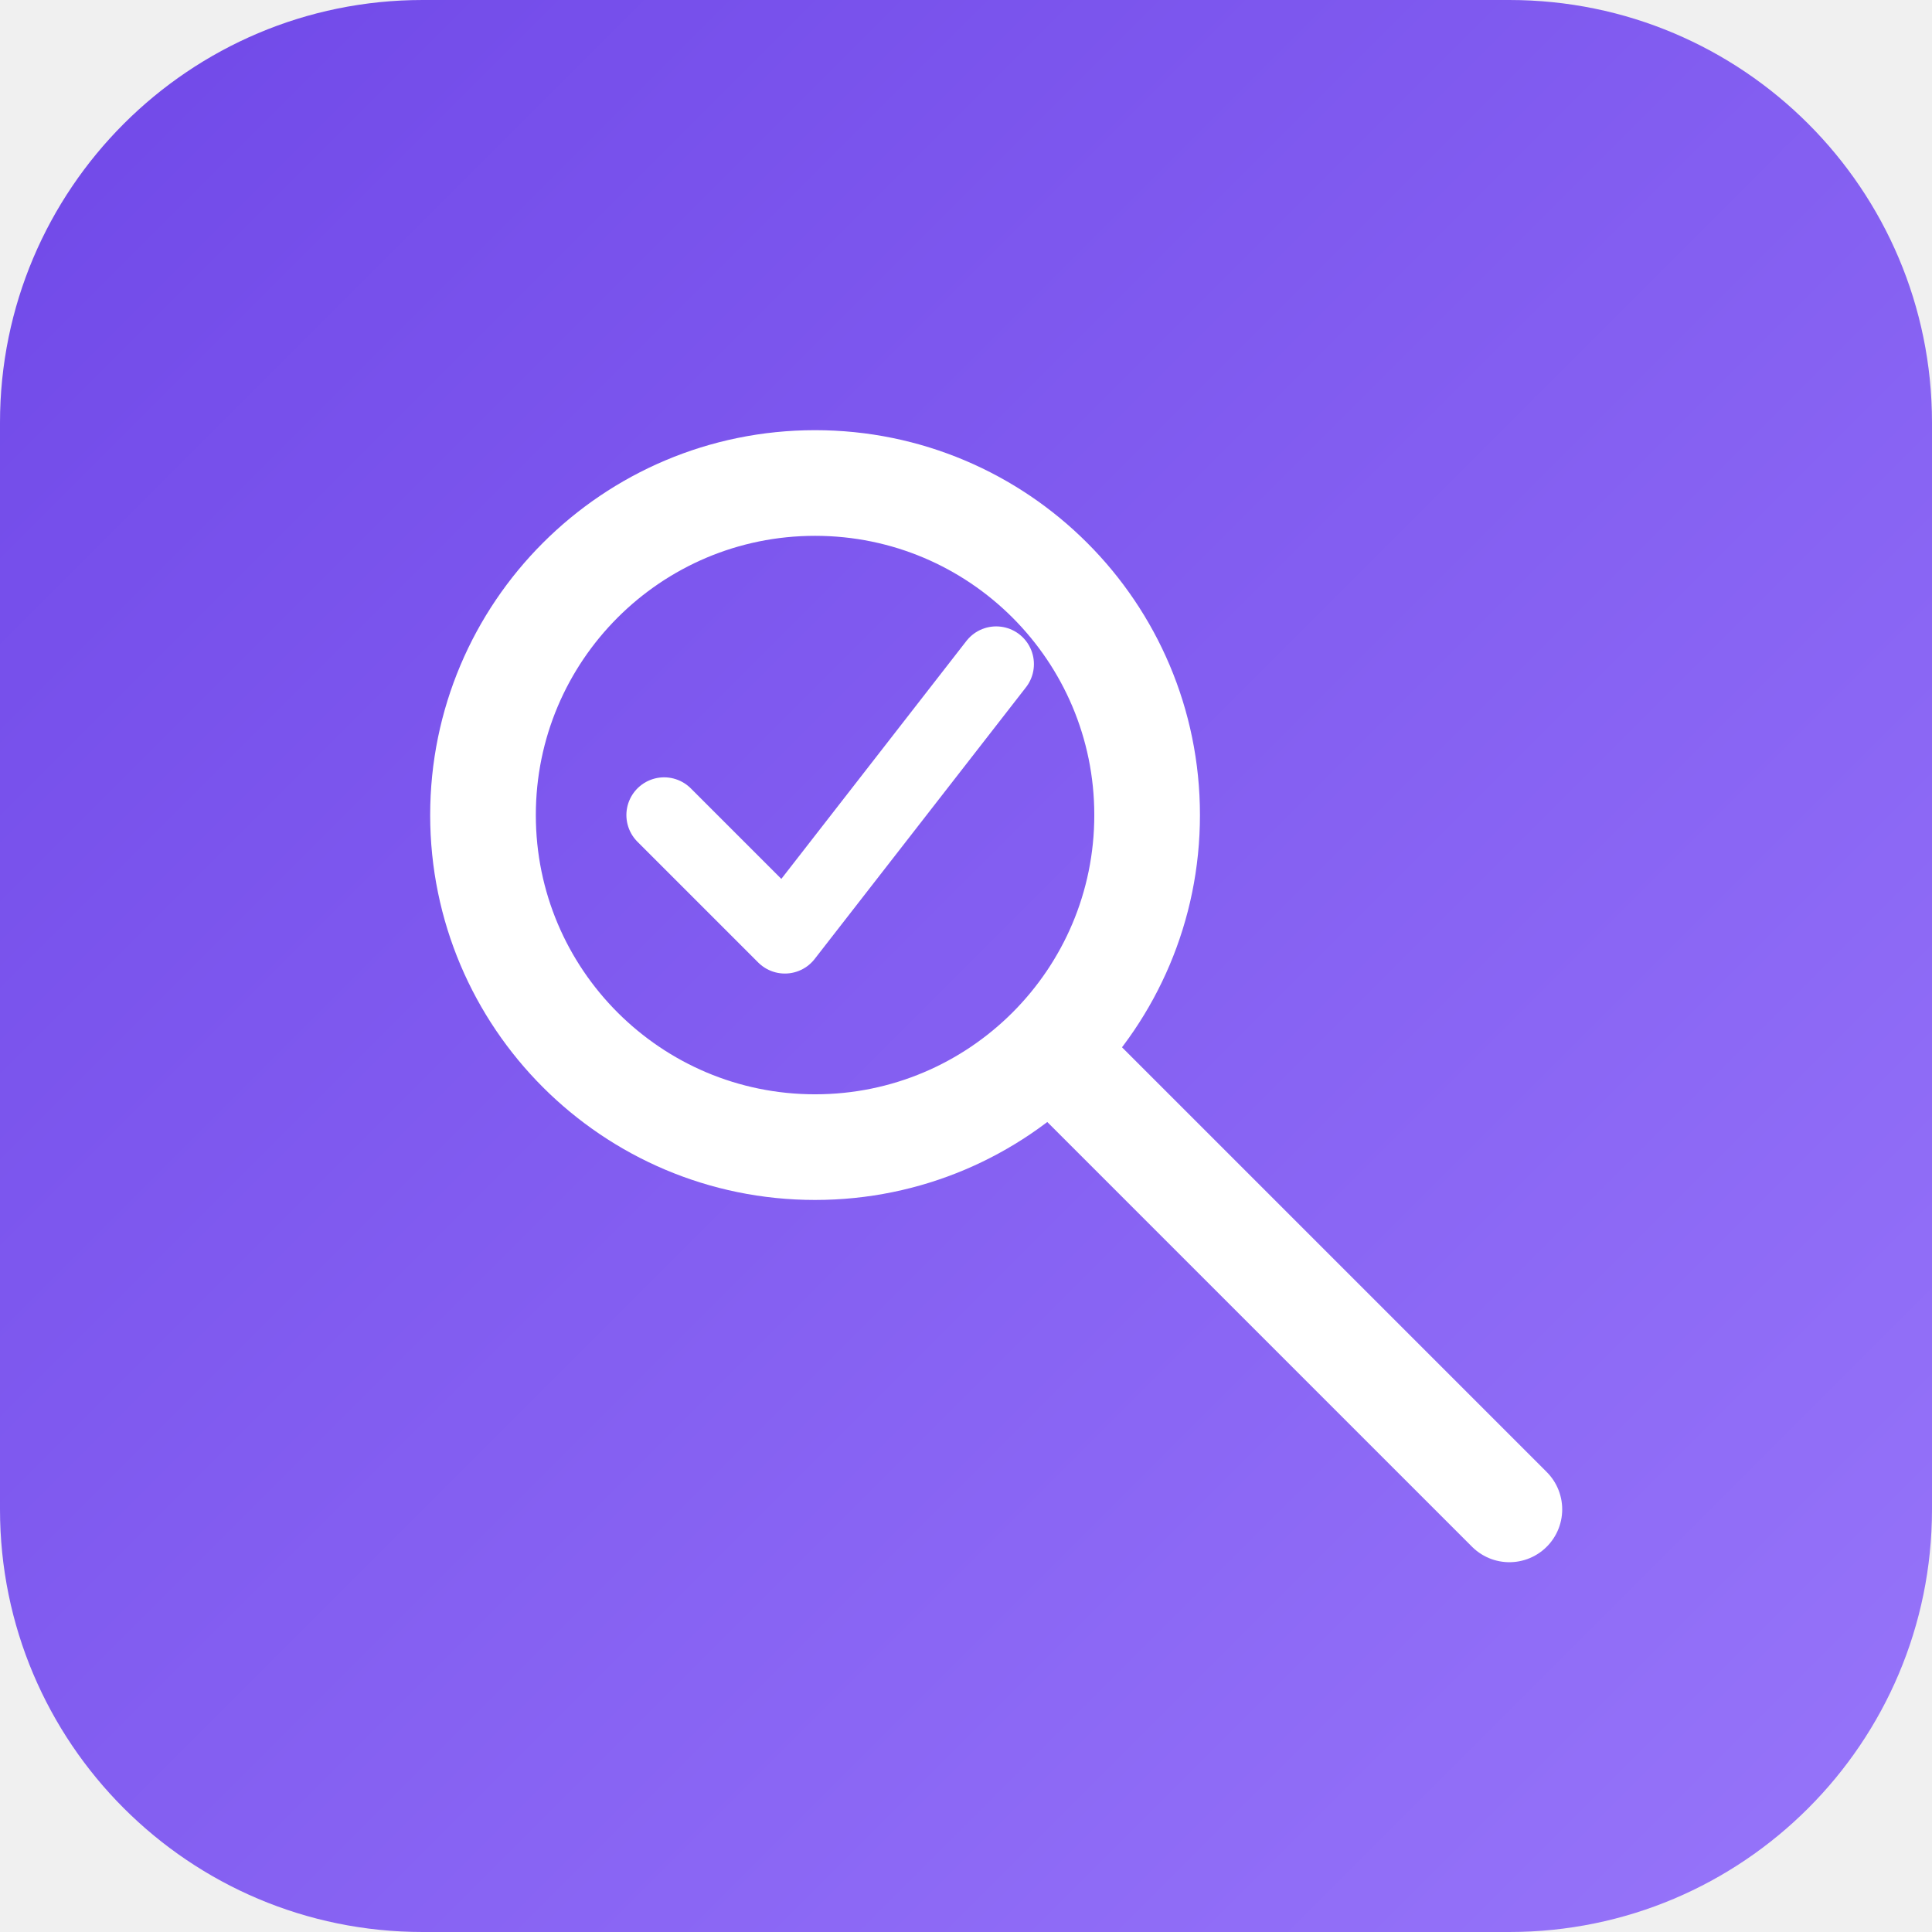
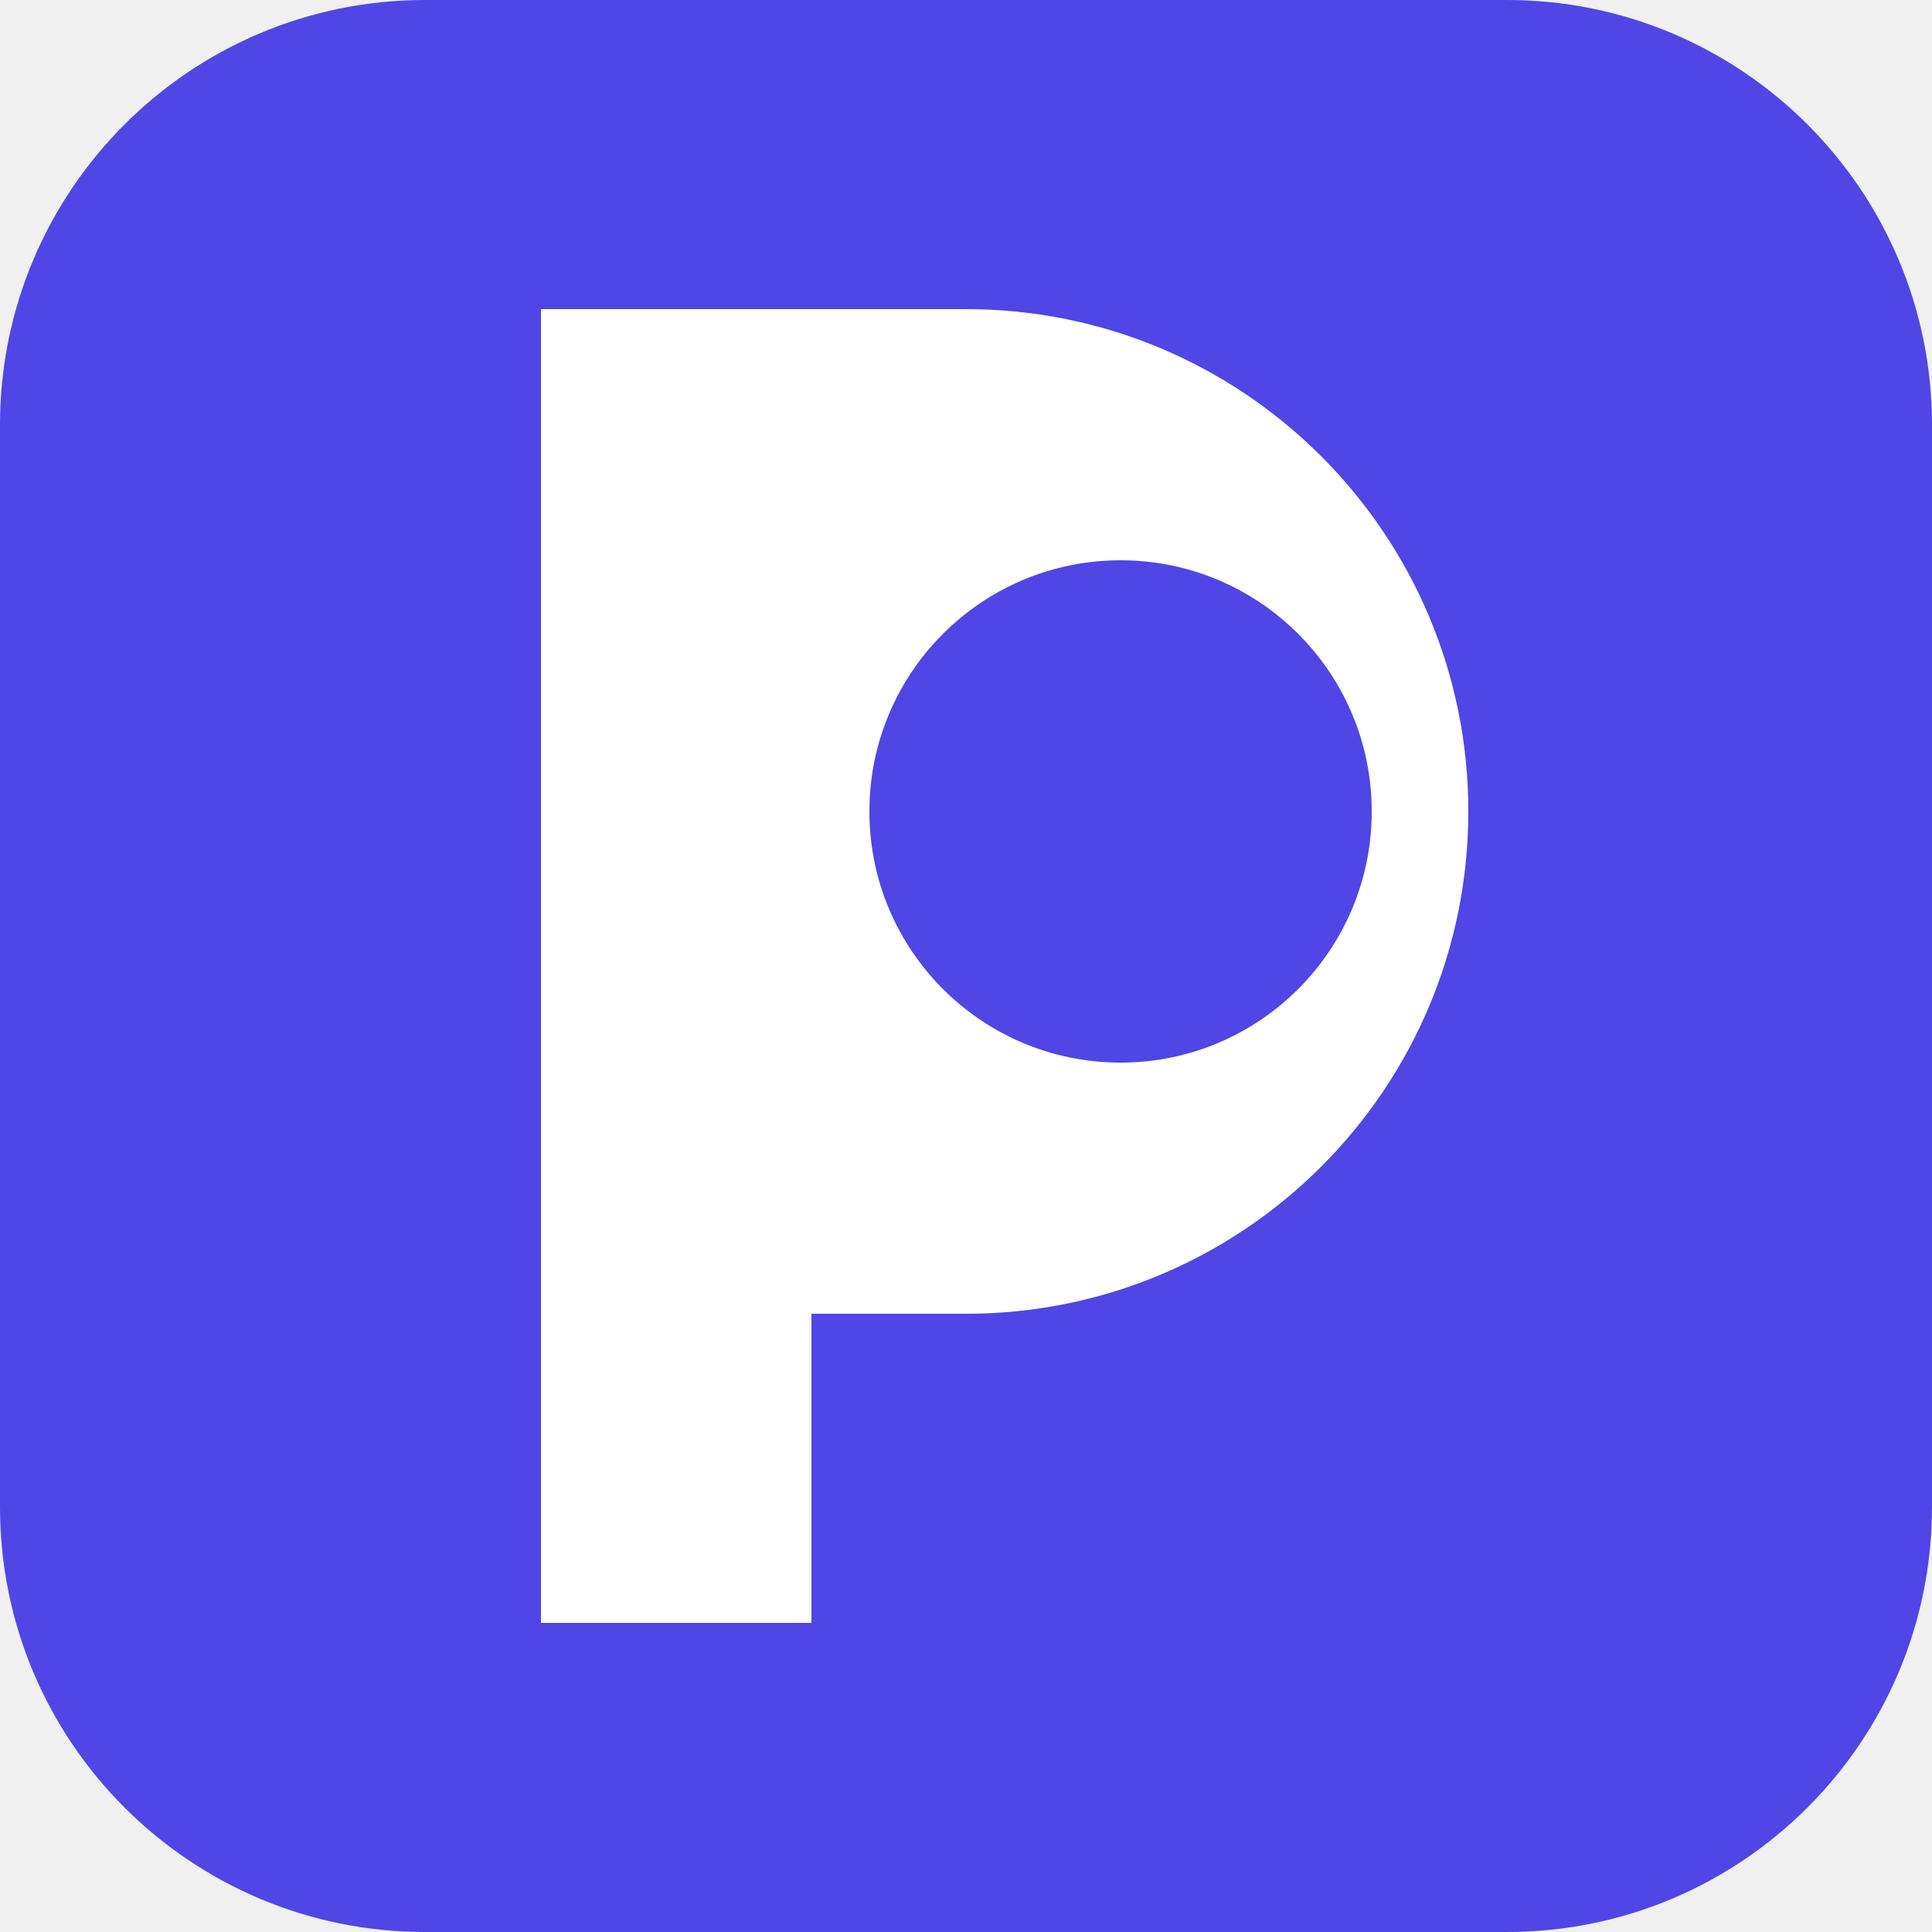
- <svg xmlns="http://www.w3.org/2000/svg" viewBox="0 0 64 64" fill="none">
-   <defs>
-     <linearGradient id="g" x1="0" y1="0" x2="64" y2="64" gradientUnits="userSpaceOnUse">
-       <stop offset="0" stop-color="#7048e8" />
-       <stop offset="1" stop-color="#9775fa" />
-     </linearGradient>
-   </defs>
-   <rect width="64" height="64" rx="14" fill="url(#g)" />
-   <circle cx="27" cy="27" r="11" stroke="#fff" stroke-width="3.5" fill="none" />
-   <line x1="35" y1="35" x2="50" y2="50" stroke="#fff" stroke-width="3.5" stroke-linecap="round" />
-   <path d="M22 27 L26 31 L33 22" stroke="#fff" stroke-width="2.5" stroke-linecap="round" stroke-linejoin="round" fill="none" />
+ <svg xmlns="http://www.w3.org/2000/svg" viewBox="0 0 100 100" width="100" height="100" role="img" aria-label="PlagLens">
+   <rect width="100" height="100" rx="22" fill="#4F46E5" />
+   <path fill="#FFFFFF" fill-rule="evenodd" d="M28 16 H50 a26 26 0 0 1 0 52 H42 V84 H28 Z M58 42 m-13 0 a13 13 0 1 0 26 0 a13 13 0 1 0 -26 0" />
</svg>
